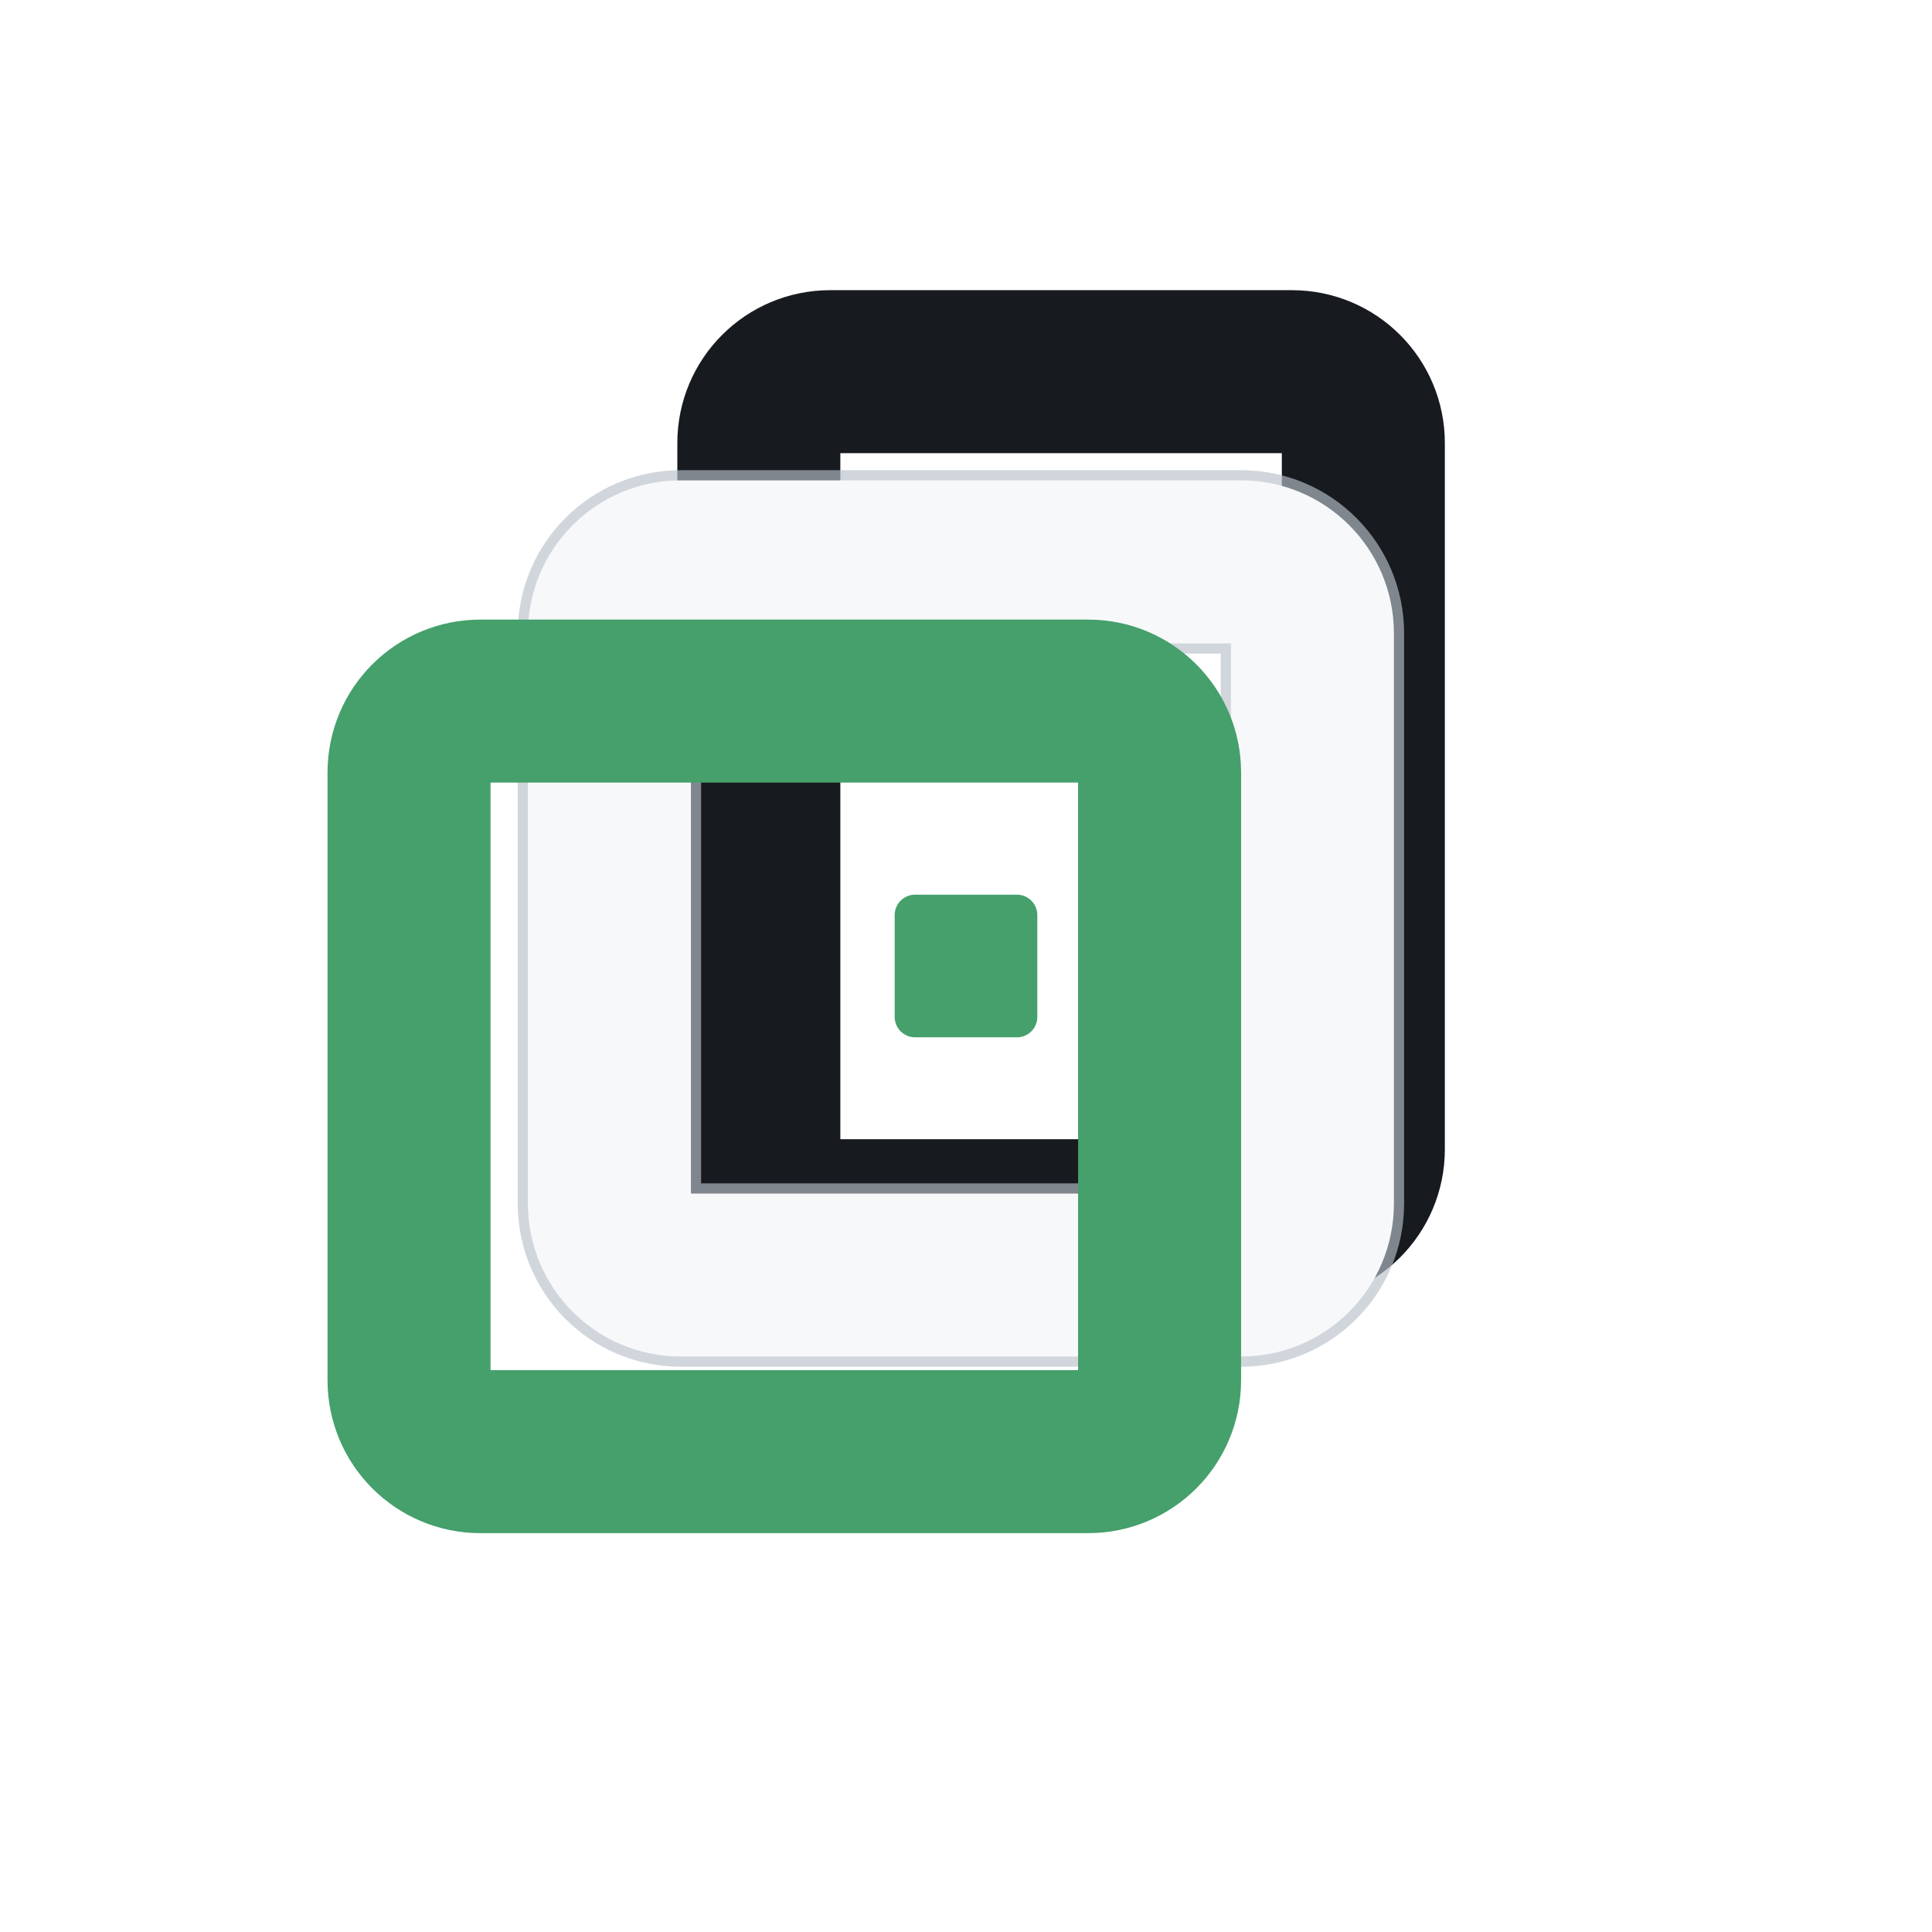
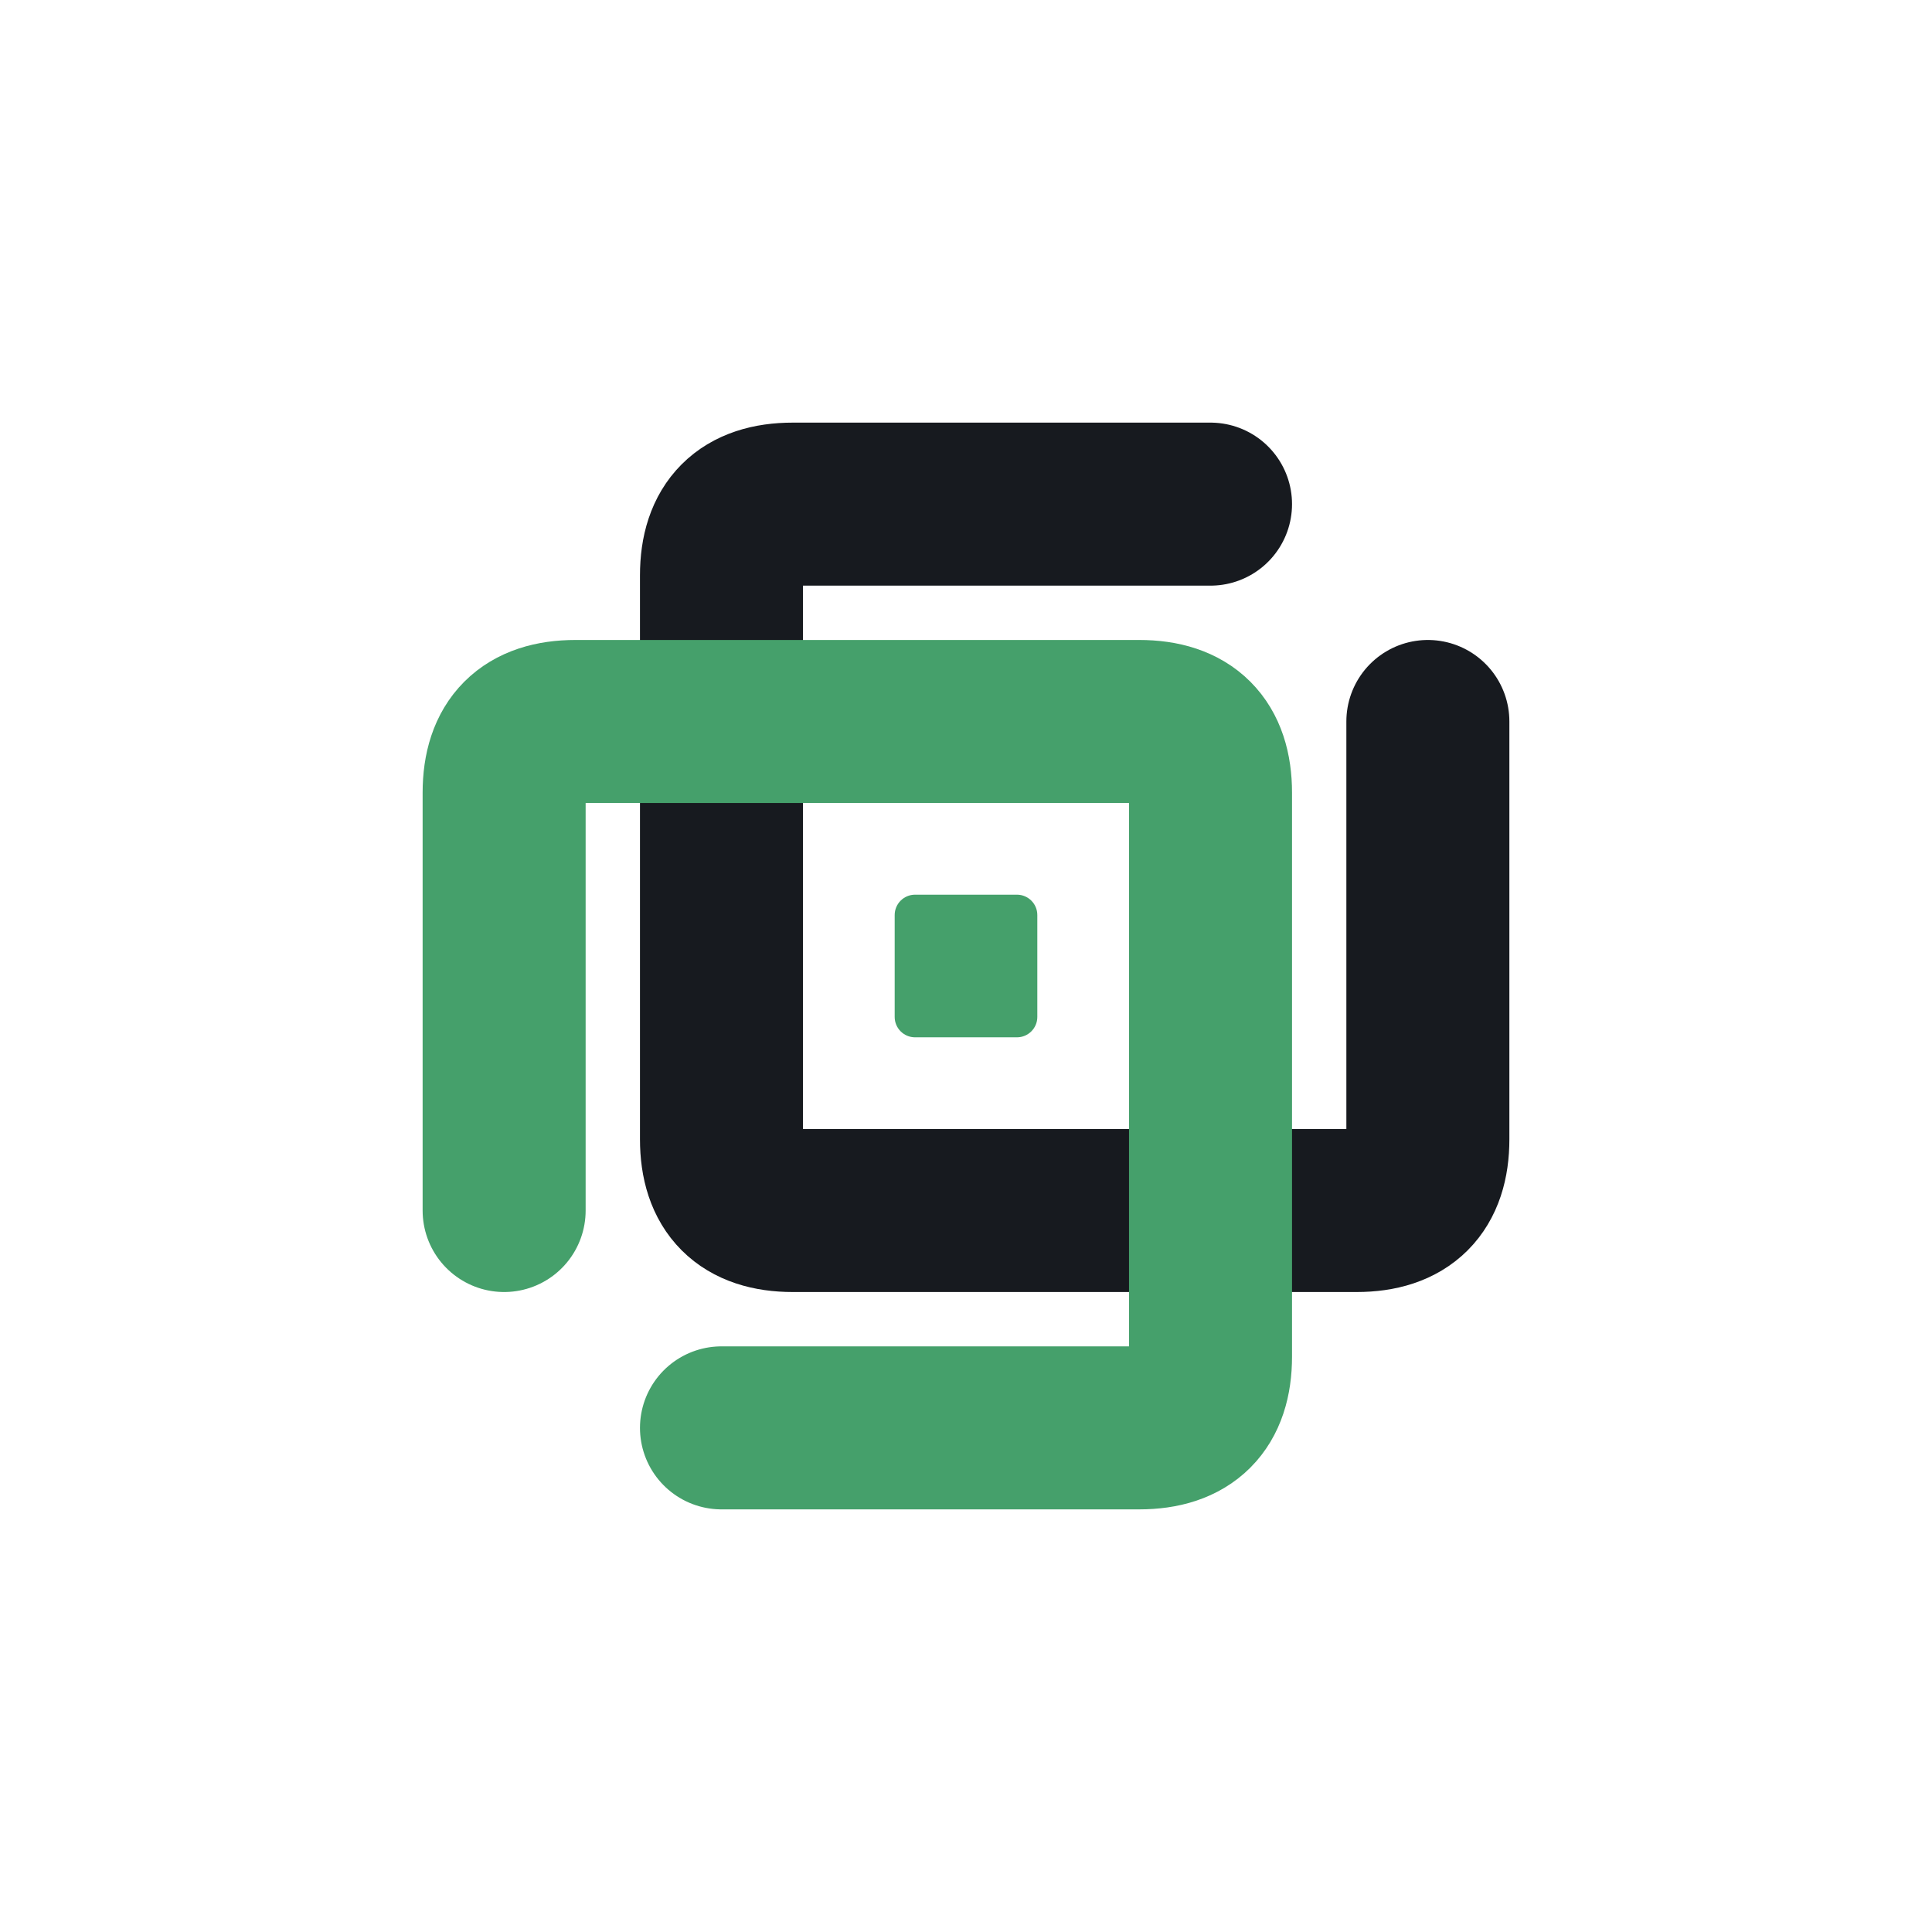
<svg xmlns="http://www.w3.org/2000/svg" viewBox="0 0 1024 1024" width="1024" height="1024" role="img" aria-label="Mote symbol">
  <g transform="translate(51.2 51.2) scale(0.9)">
-     <rect data-layer="rear" x="390" y="162" width="356" height="500" rx="42" fill="none" stroke="#171A1F" stroke-width="96" stroke-linejoin="round" />
-     <rect data-layer="middle-outline" x="302" y="274" width="414" height="420" rx="42" fill="none" stroke="#B9C1C9" stroke-width="108" stroke-opacity="0.65" stroke-linejoin="round" />
-     <rect data-layer="middle" x="302" y="274" width="414" height="420" rx="42" fill="none" stroke="#F7F8FA" stroke-width="96" stroke-linejoin="round" />
-     <rect data-layer="front" x="184" y="356" width="442" height="442" rx="42" fill="none" stroke="#45A06B" stroke-width="96" stroke-linejoin="round" />
+     <path data-layer="rear" data-crop-corner="top-right" data-x="368" data-y="240" data-width="416" data-height="416" d="M 784 368 V 614 Q 784 656 742 656 H 410 Q 368 656 368 614 V 282 Q 368 240 410 240 H 656" fill="none" stroke="#171A1F" stroke-width="96" stroke-linecap="round" stroke-linejoin="round" />
+     <path data-layer="front" data-crop-corner="bottom-left" data-x="240" data-y="368" data-width="416" data-height="416" d="M 240 656 V 410 Q 240 368 282 368 H 614 Q 656 368 656 410 V 742 Q 656 784 614 784 H 368" fill="none" stroke="#45A06B" stroke-width="96" stroke-linecap="round" stroke-linejoin="round" />
    <rect data-layer="centre" x="470" y="470" width="84" height="84" rx="12" fill="#45A06B" />
  </g>
</svg>
